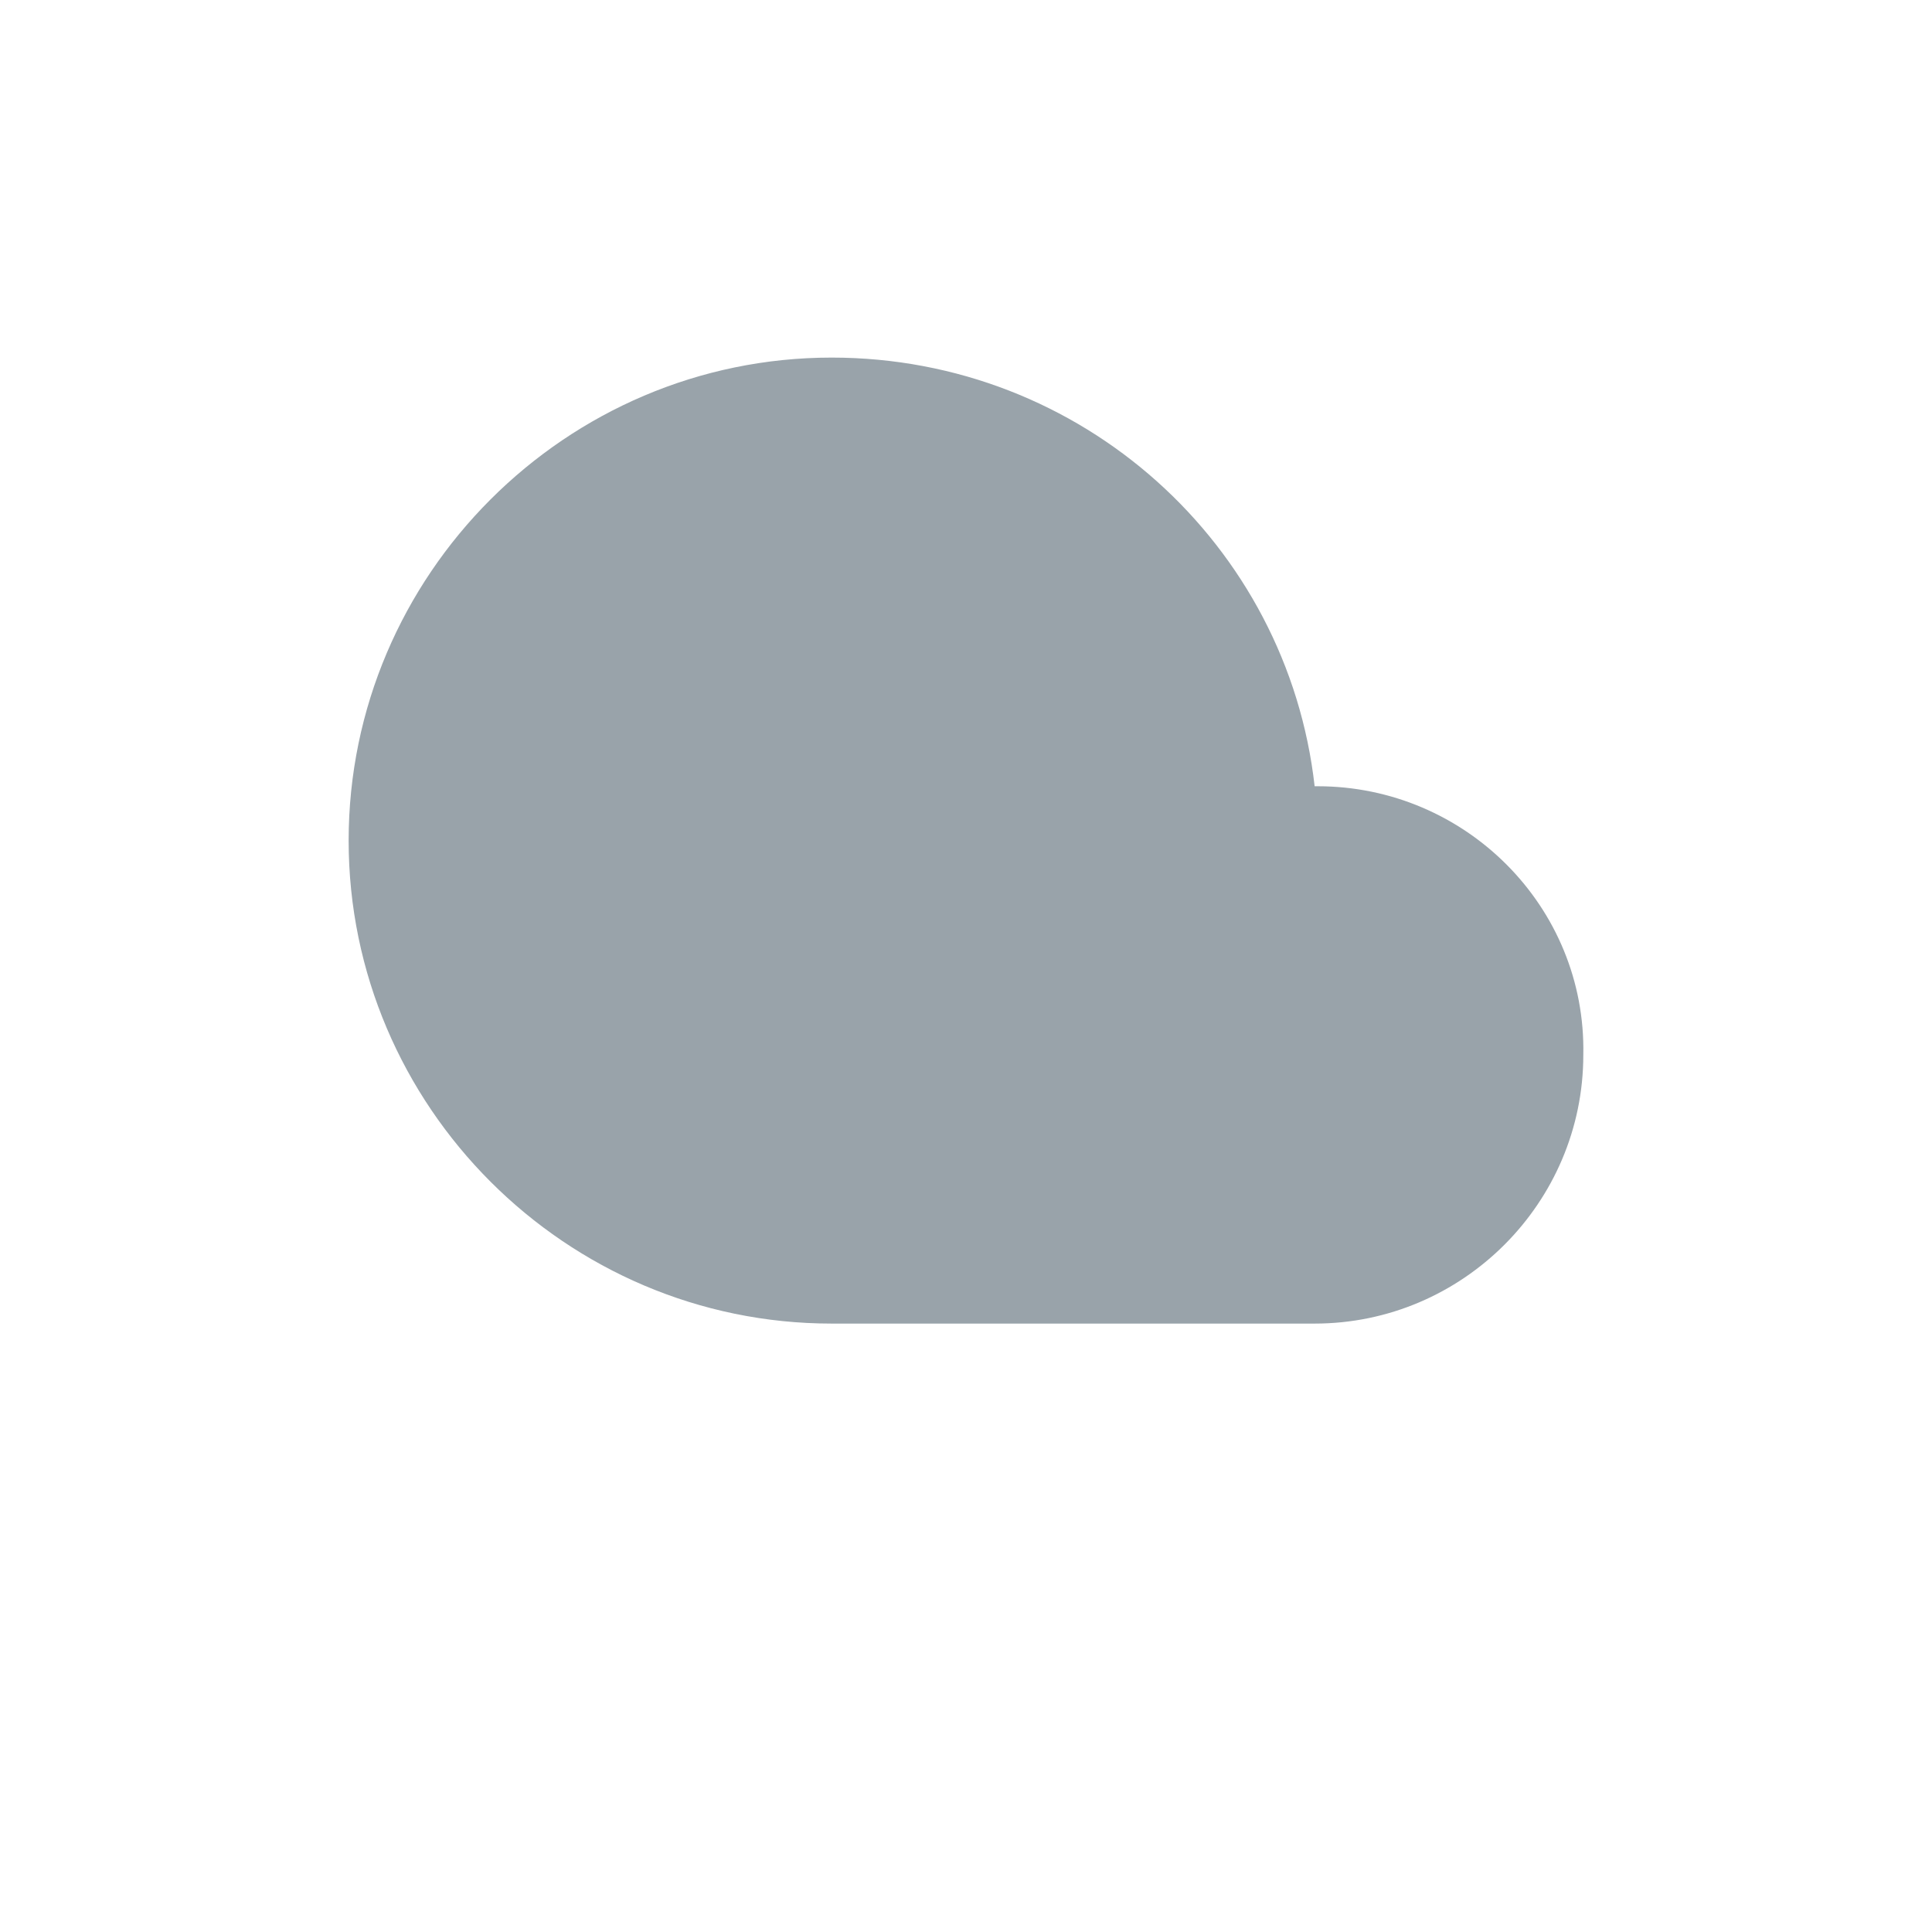
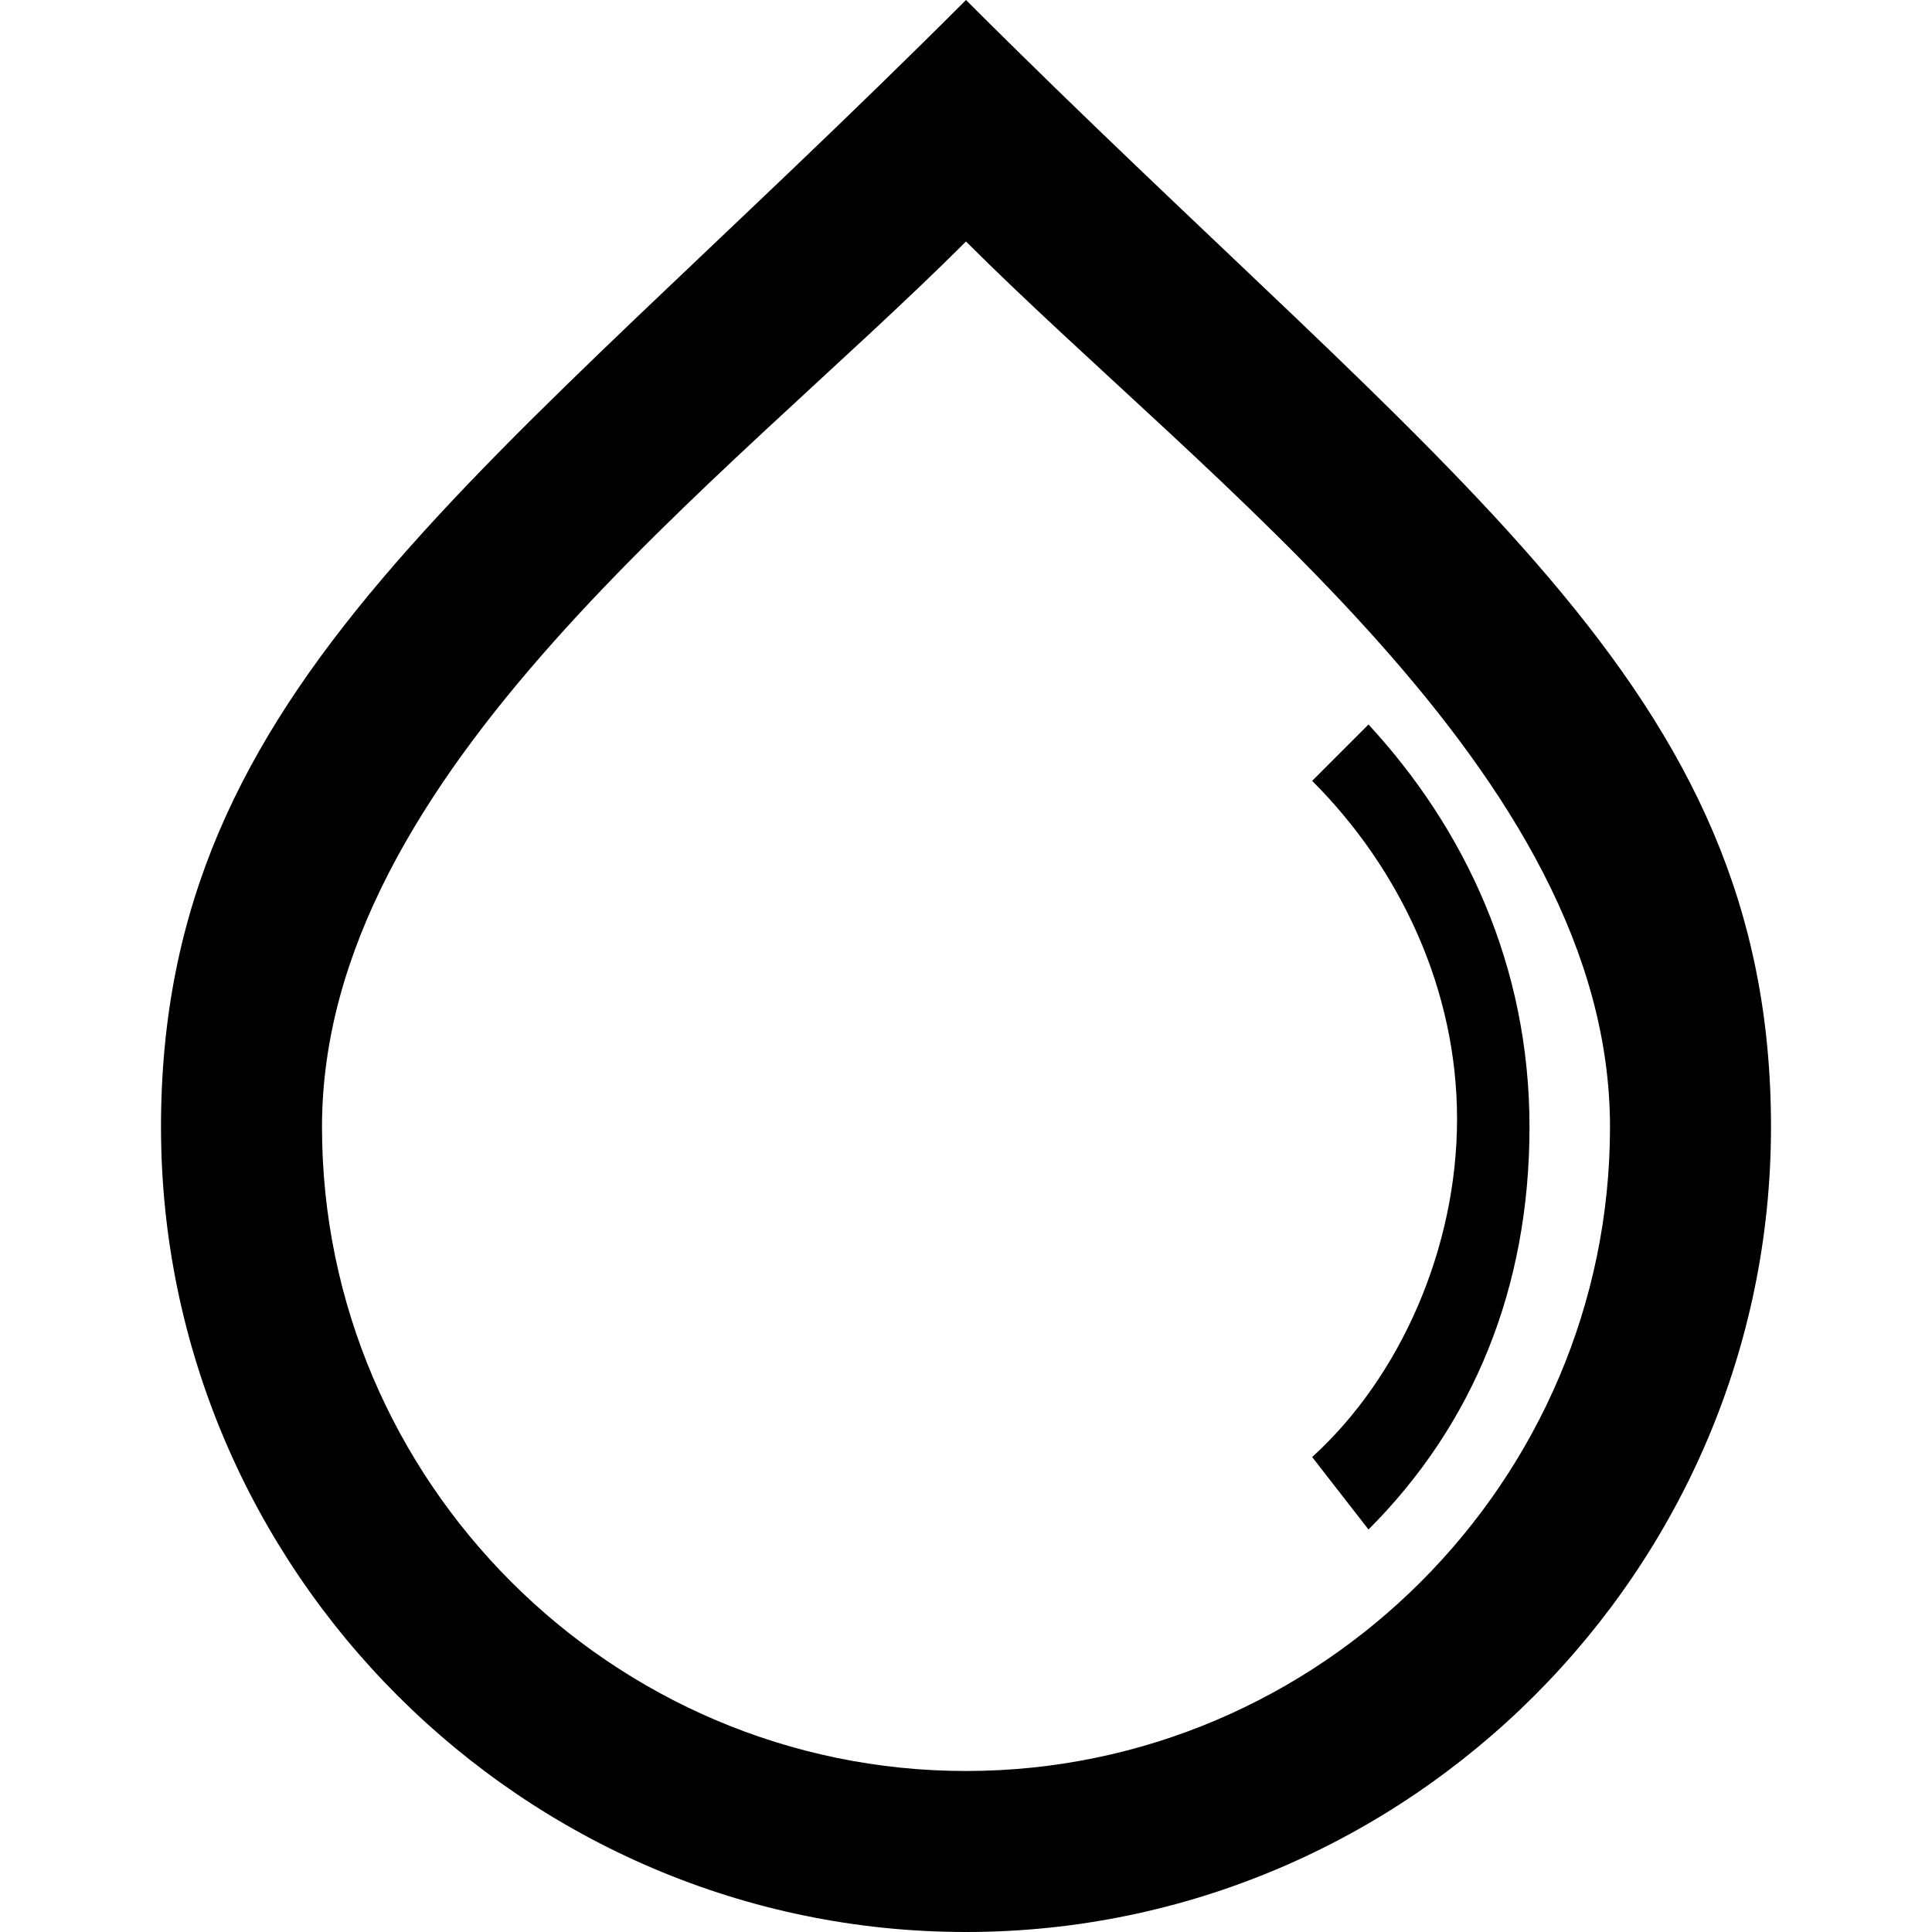
- <svg xmlns="http://www.w3.org/2000/svg" shape-rendering="geometricPrecision" text-rendering="geometricPrecision" viewBox="0 0 64 64" style="white-space: pre;">
-   <g transform="translate(32,27.8455) translate(-20.4509,-16)">
-     <path id="_a0" fill="#99a3aa" d="M32.1,14.2C32.1,14.2,32,14.2,32,14.2C31.1,6.2,24.3,0,16,0C7.2,0,0,7.2,0,16C0,24.8,7.2,32,16,32L32,32C36.9,32,40.9,28,40.9,23.1C41,18.2,37,14.2,32.1,14.2Z" transform="translate(20.4509,16) translate(0,0) translate(-20.4509,-16)" />
-   </g>
-   <g transform="translate(23.1692,50.8367) translate(-0.730772,-1.51026)">
-     <path id="_a1" fill="none" stroke="#51F4EB" stroke-width="3.656" stroke-linecap="round" stroke-linejoin="round" stroke-miterlimit="10" d="M3.3,1.8L3.3,1.8" opacity="0" transform="translate(-1.83846,-1.8)" />
-   </g>
-   <g transform="translate(33.3808,50.8367) translate(-0.730772,-1.51026)">
-     <path id="_a2" fill="none" stroke="#51F4EB" stroke-width="3.656" stroke-linecap="round" stroke-linejoin="round" stroke-miterlimit="10" d="M3.3,1.8L3.3,1.8" opacity="0" transform="translate(-1.83846,-1.8)" />
-   </g>
-   <g transform="translate(43.6491,50.8367) translate(-0.730772,-1.51026)">
-     <path id="_a3" fill="none" stroke="#51F4EB" stroke-width="3.656" stroke-linecap="round" stroke-linejoin="round" stroke-miterlimit="10" d="M3.3,1.8L3.3,1.8" opacity="0" transform="translate(-1.83846,-1.8)" />
+ <svg xmlns="http://www.w3.org/2000/svg" enable-background="new 0 0 24 24" height="24px" id="Layer_1" version="1.1" viewBox="0 0 24 24" width="24px" xml:space="preserve">
+   <g>
+     <path d="M12,0C6,6,2,8.5,2,14s4.5,10,10,10s10-4.5,10-10S18,6,12,0z M12,22c-4.4,0-8-3.6-8-8s5-8,8-11c3,3,8,6.6,8,11   S16.4,22,12,22z" />
+     <path d="M17,9l-0.7,0.7c1.1,1.1,1.8,2.6,1.8,4.2s-0.7,3.2-1.8,4.2L17,19c1.3-1.3,2-3,2-5S18.2,10.3,17,9z" />
  </g>
</svg>
